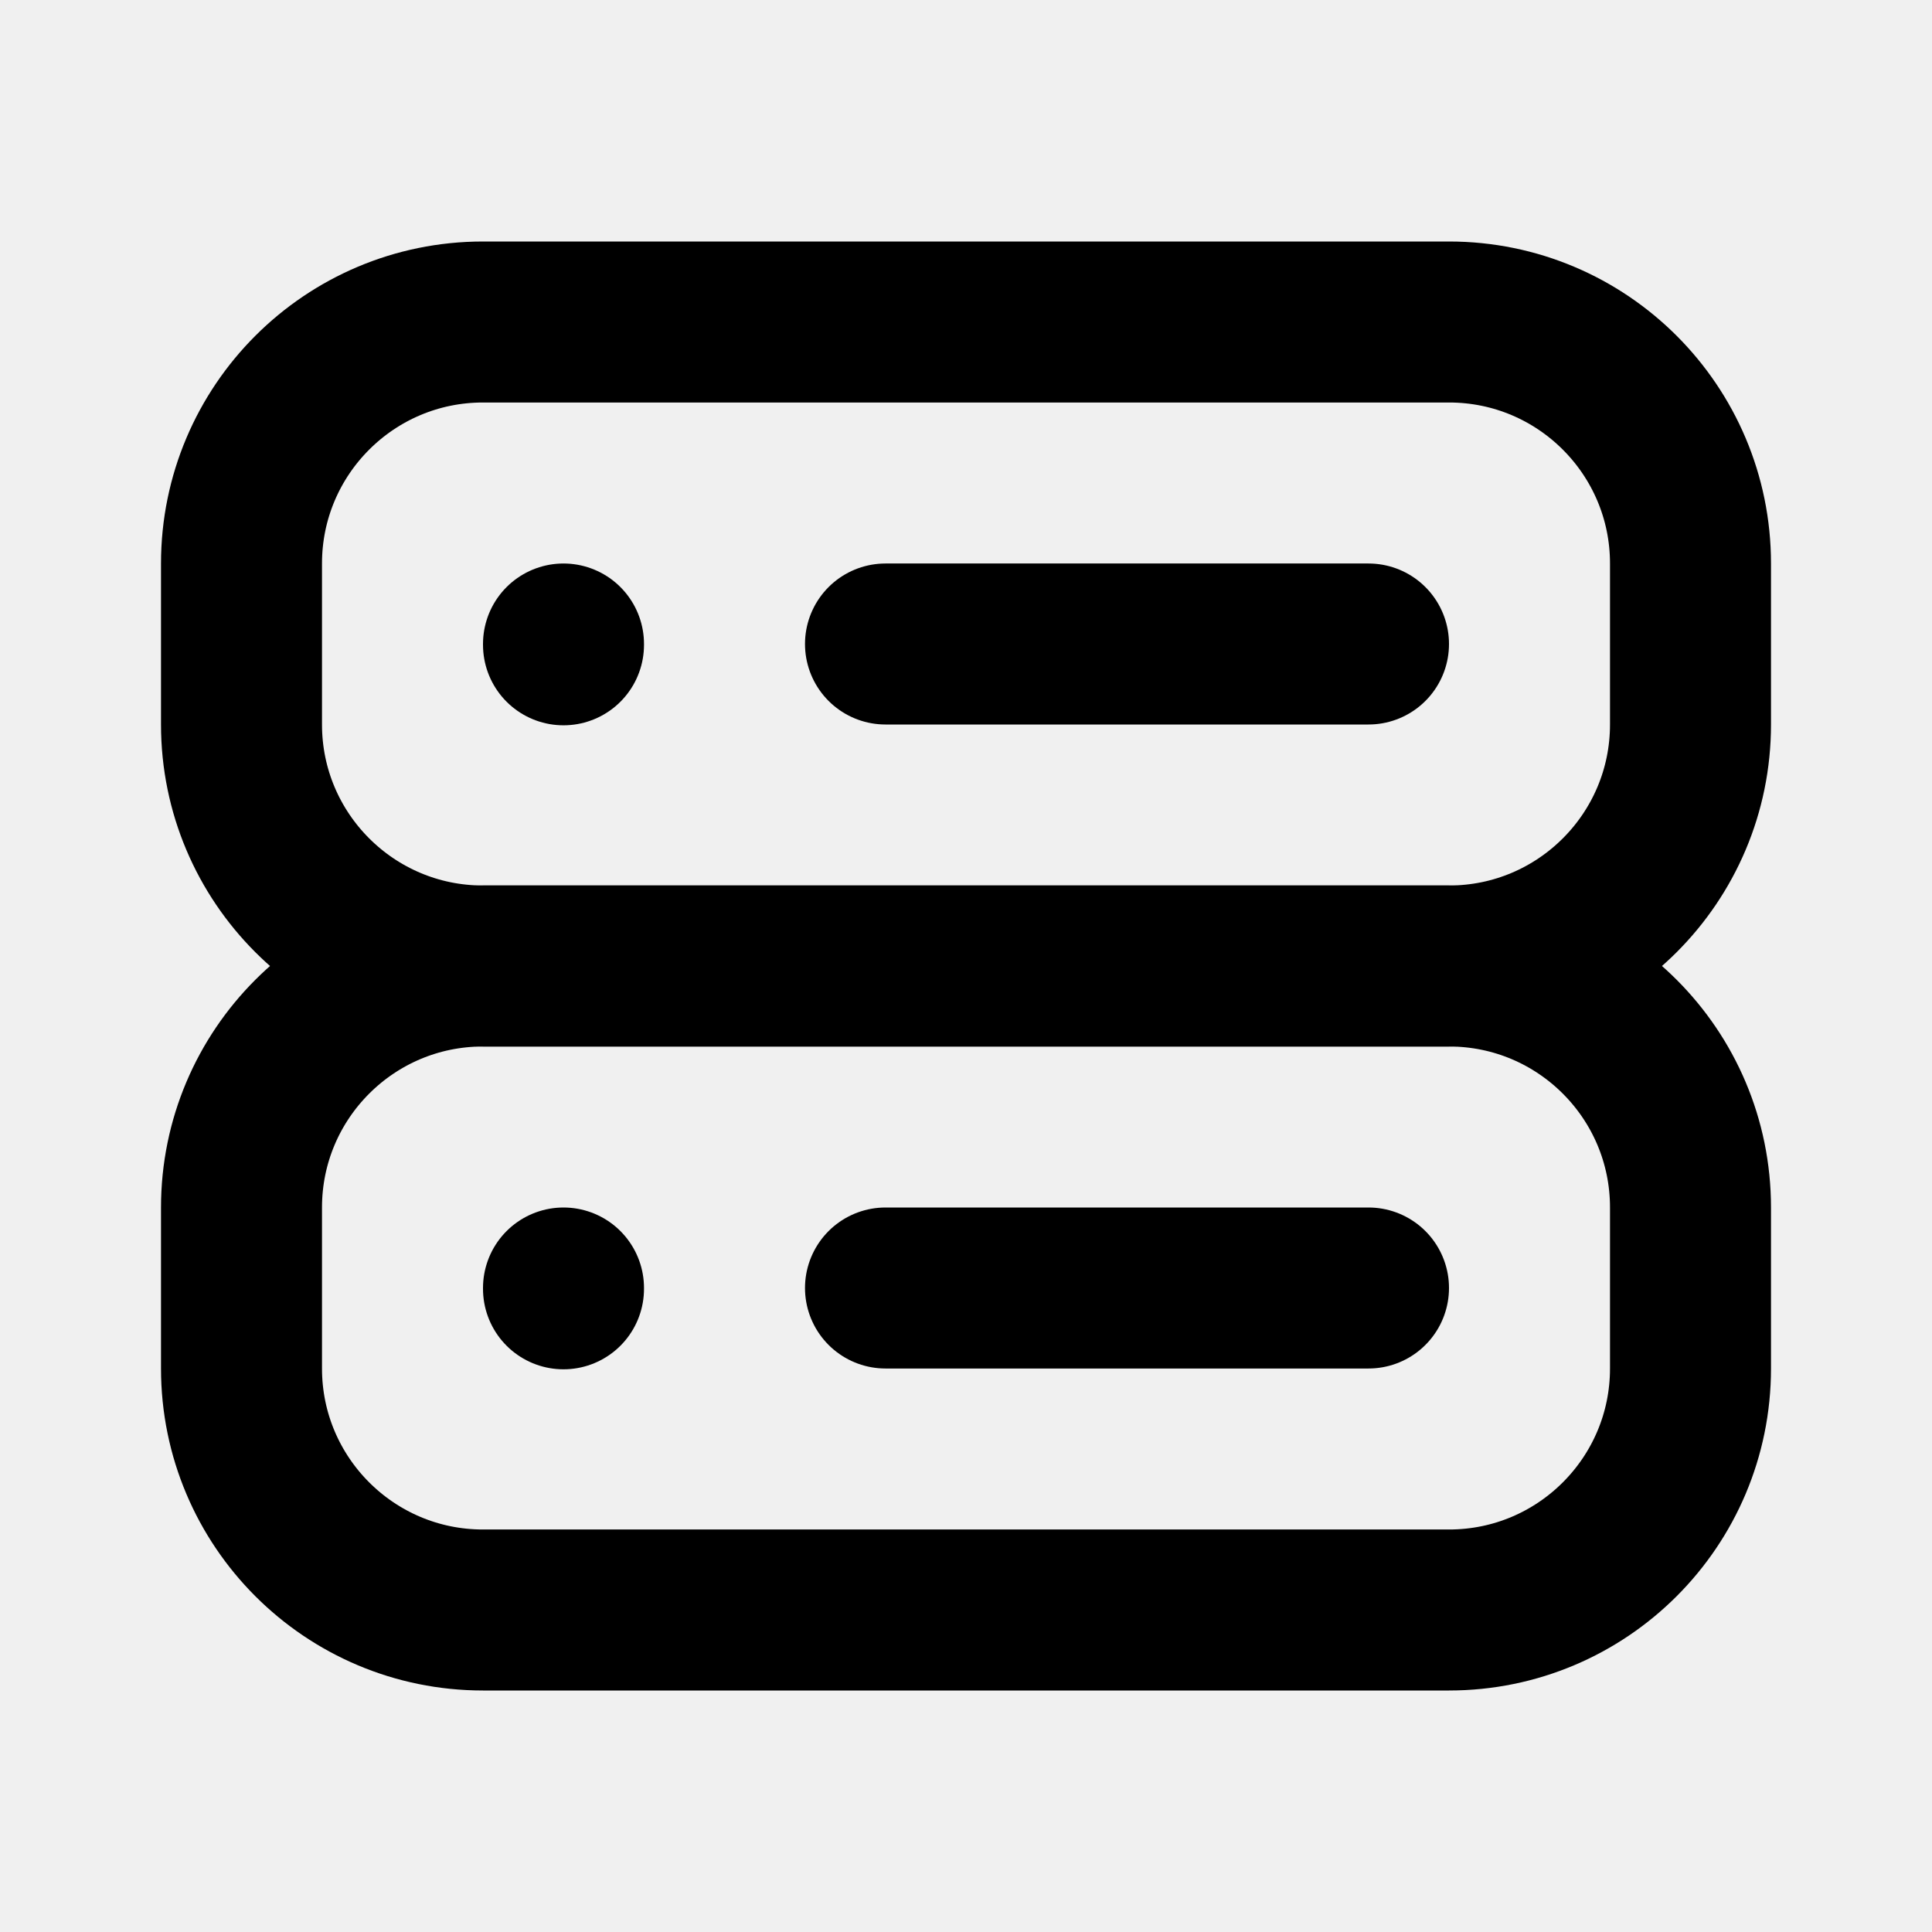
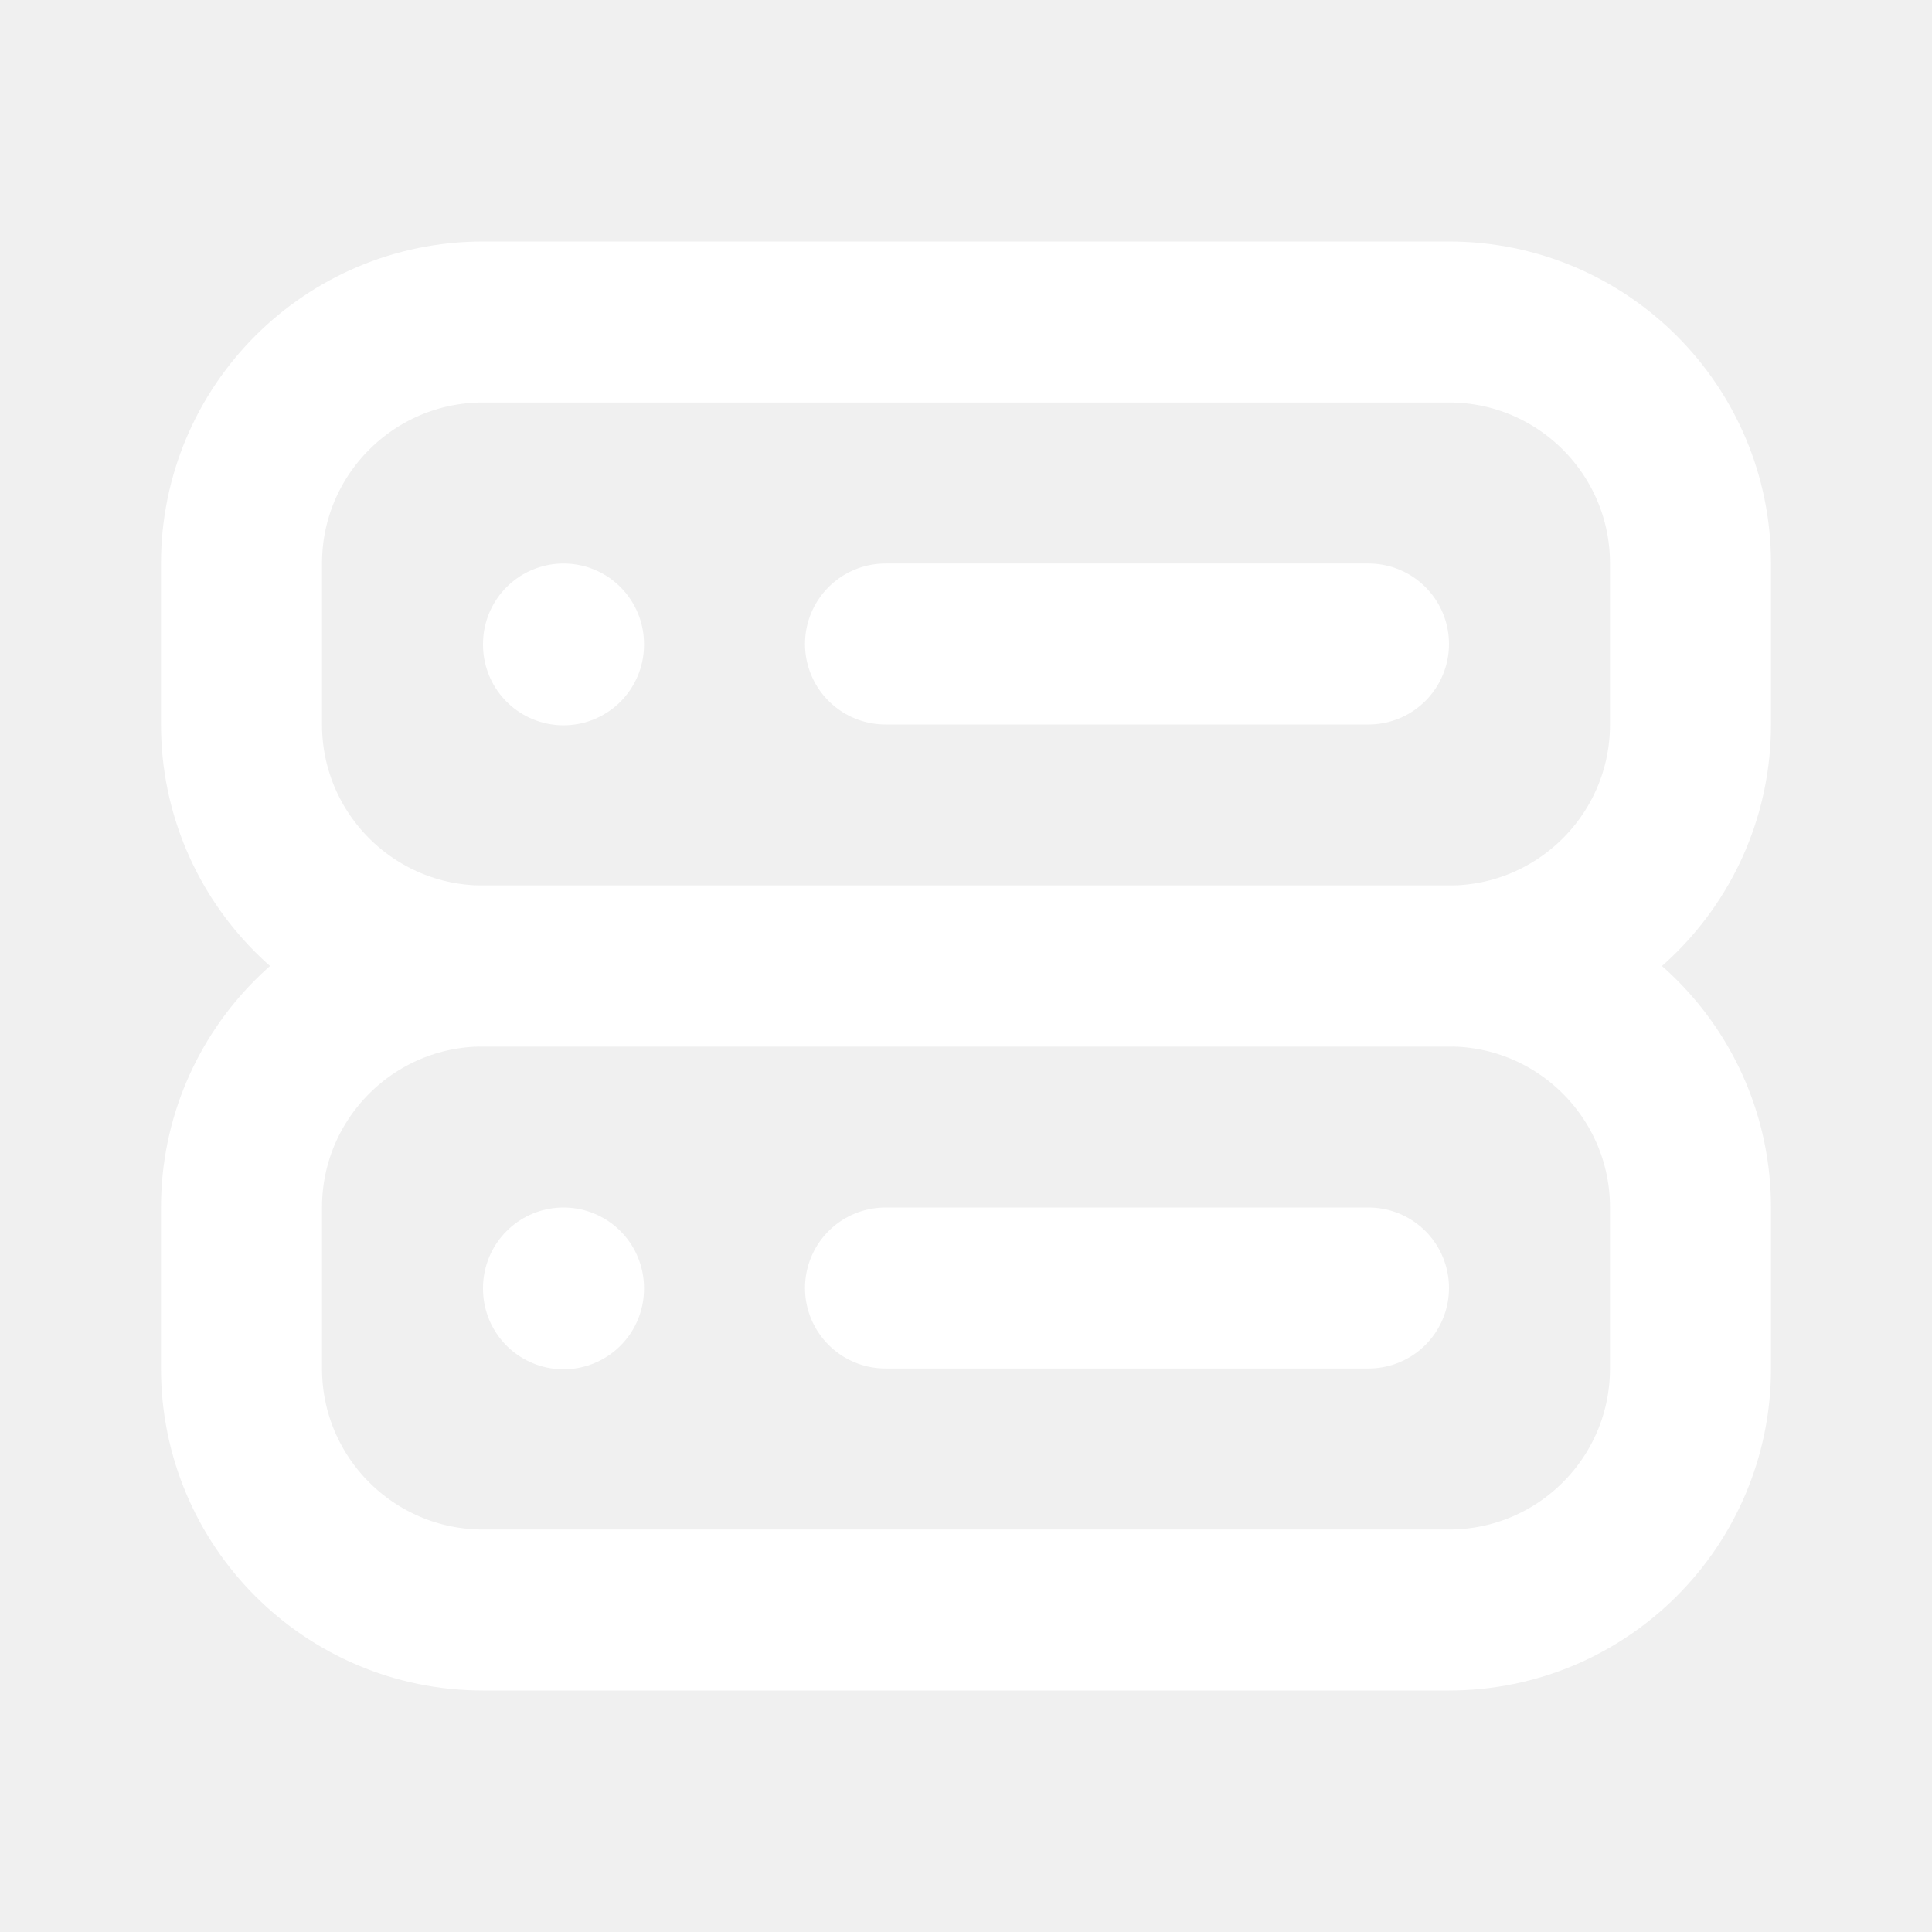
- <svg xmlns="http://www.w3.org/2000/svg" width="24" height="24" viewBox="0 0 24 24" fill="none" stroke="currentColor" stroke-width="2" stroke-linecap="round" stroke-linejoin="round" class="icon icon-tabler icons-tabler-outline icon-tabler-server-2">
+ <svg xmlns="http://www.w3.org/2000/svg" width="24" height="24" viewBox="0 0 24 24" fill="none" stroke="white" stroke-width="2" stroke-linecap="round" stroke-linejoin="round" class="icon icon-tabler icons-tabler-outline icon-tabler-server-2">
  <path stroke="none" d="M0 0h24v24H0z" fill="none" />
  <path d="M3 4m0 3a3 3 0 0 1 3 -3h12a3 3 0 0 1 3 3v2a3 3 0 0 1 -3 3h-12a3 3 0 0 1 -3 -3z" />
  <path d="M3 12m0 3a3 3 0 0 1 3 -3h12a3 3 0 0 1 3 3v2a3 3 0 0 1 -3 3h-12a3 3 0 0 1 -3 -3z" />
  <path d="M7 8l0 .01" />
  <path d="M7 16l0 .01" />
  <path d="M11 8h6" />
  <path d="M11 16h6" />
</svg>
